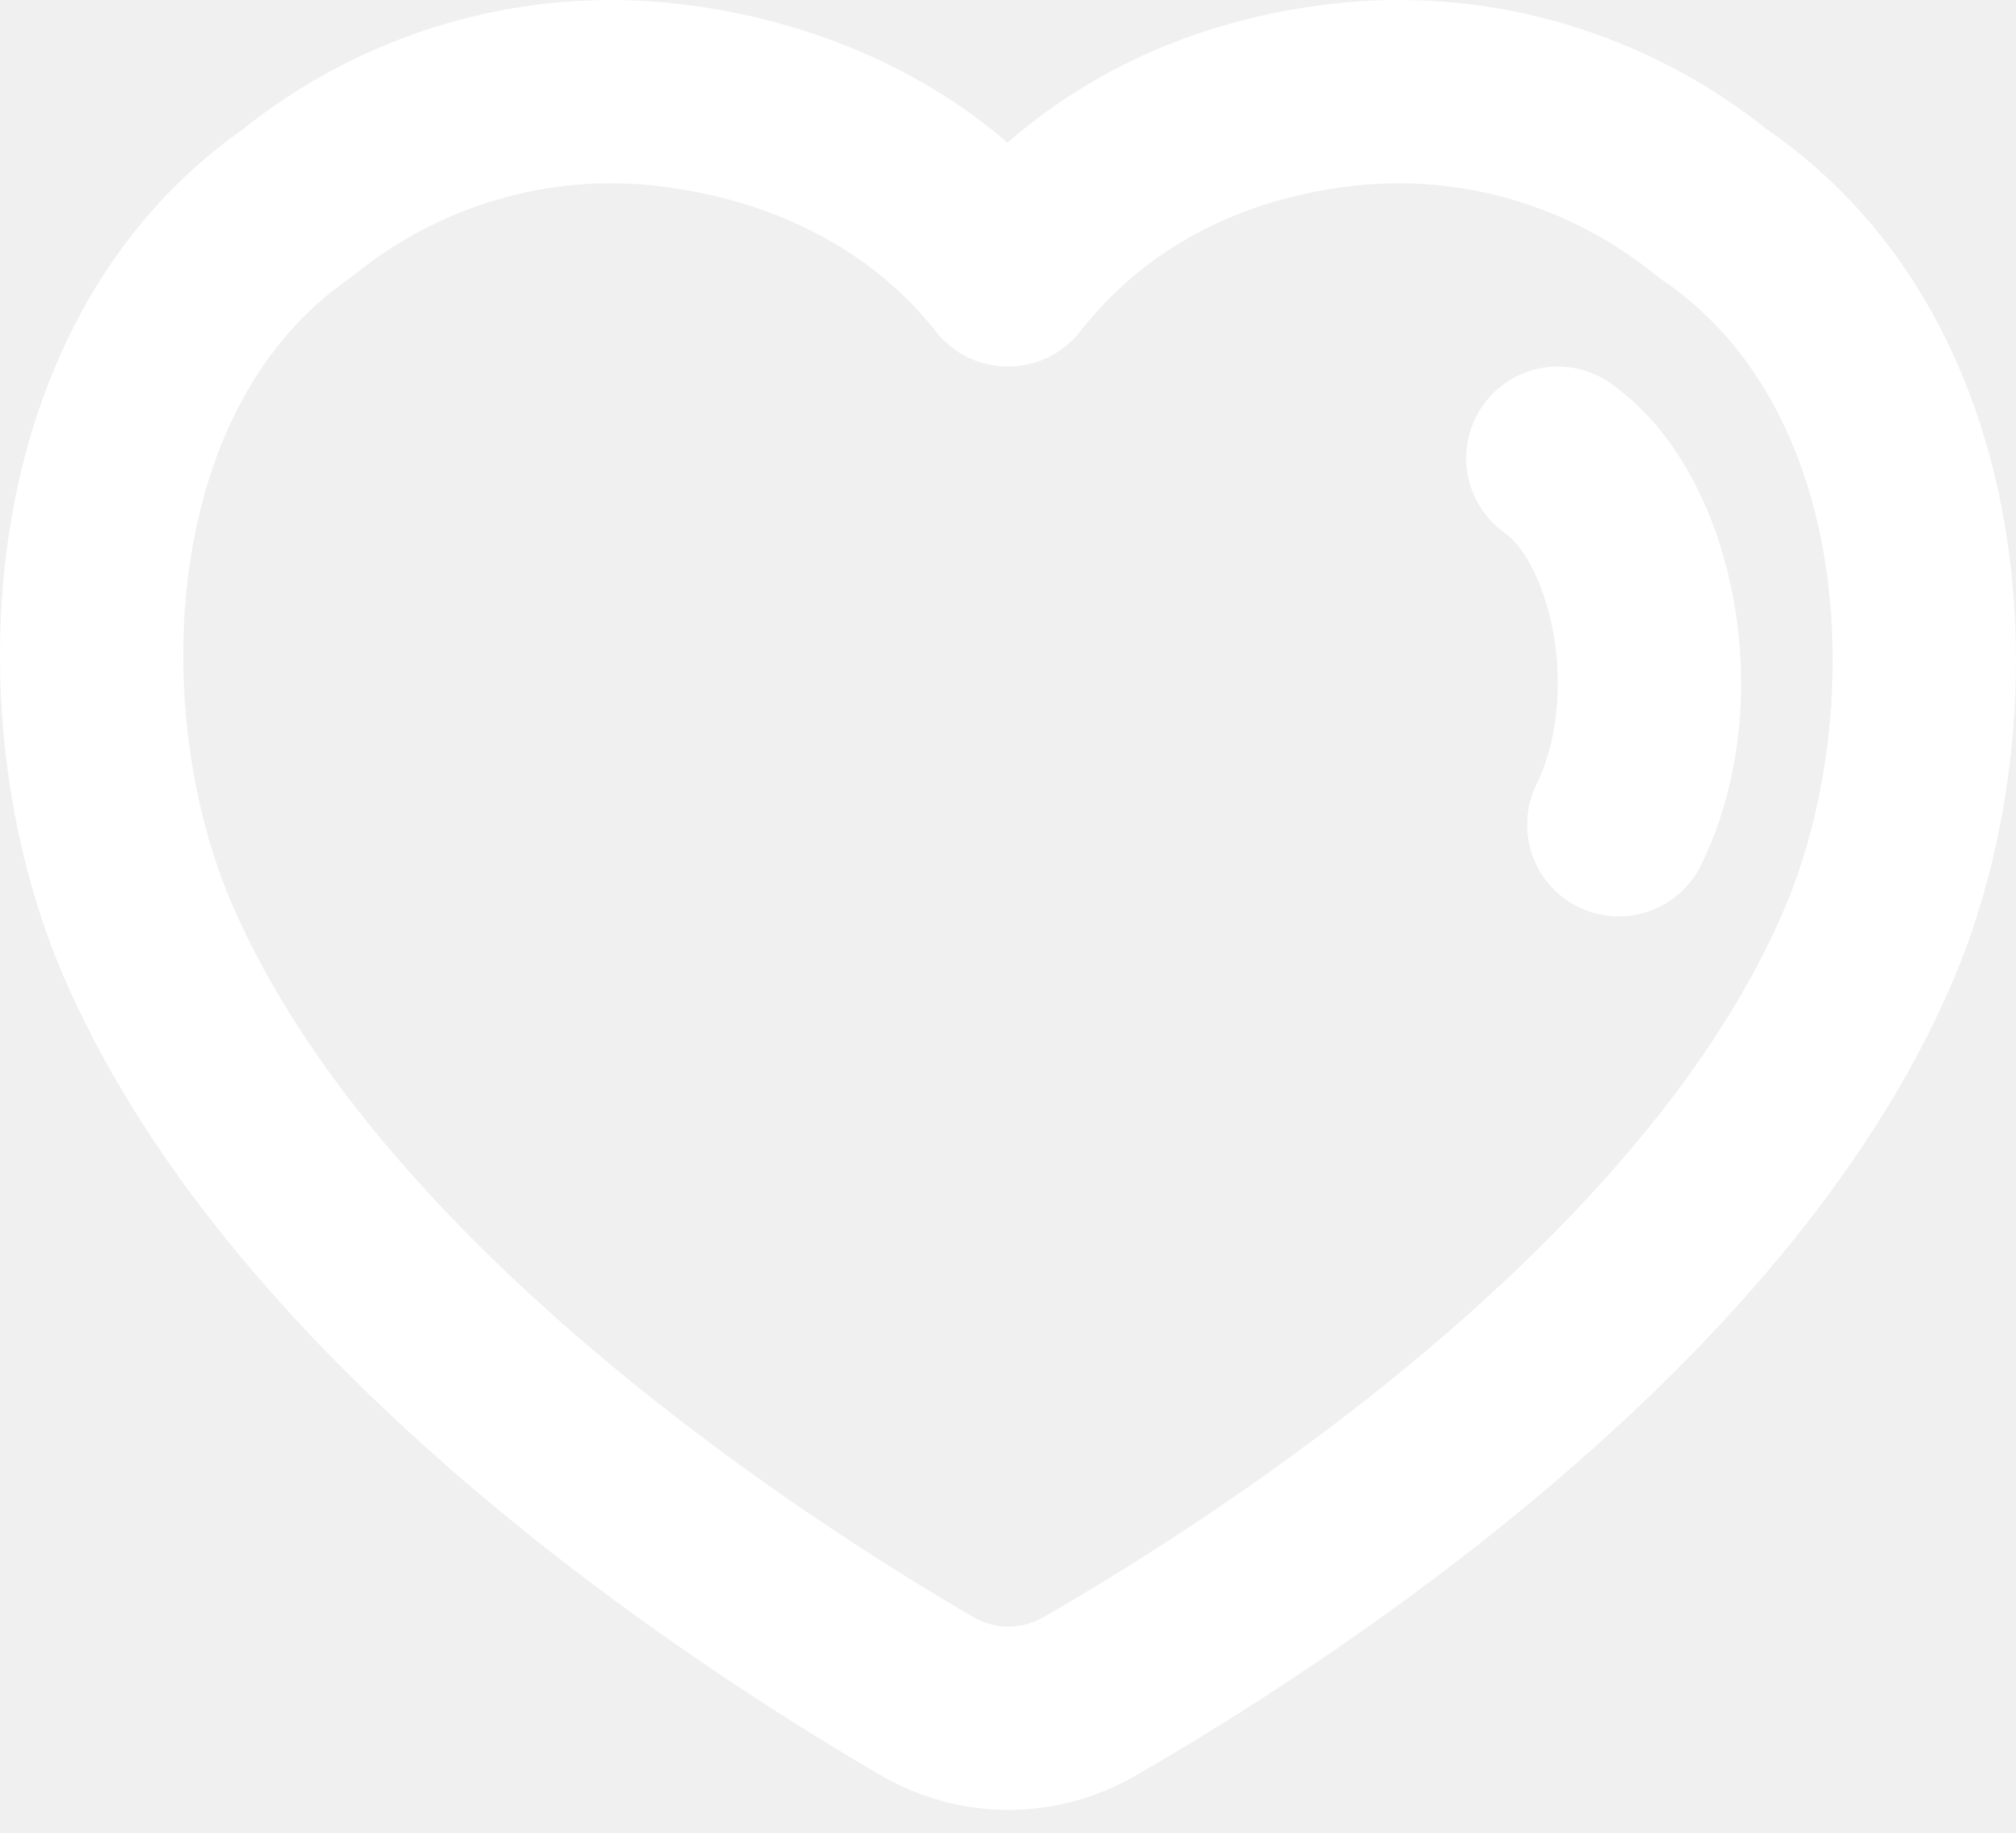
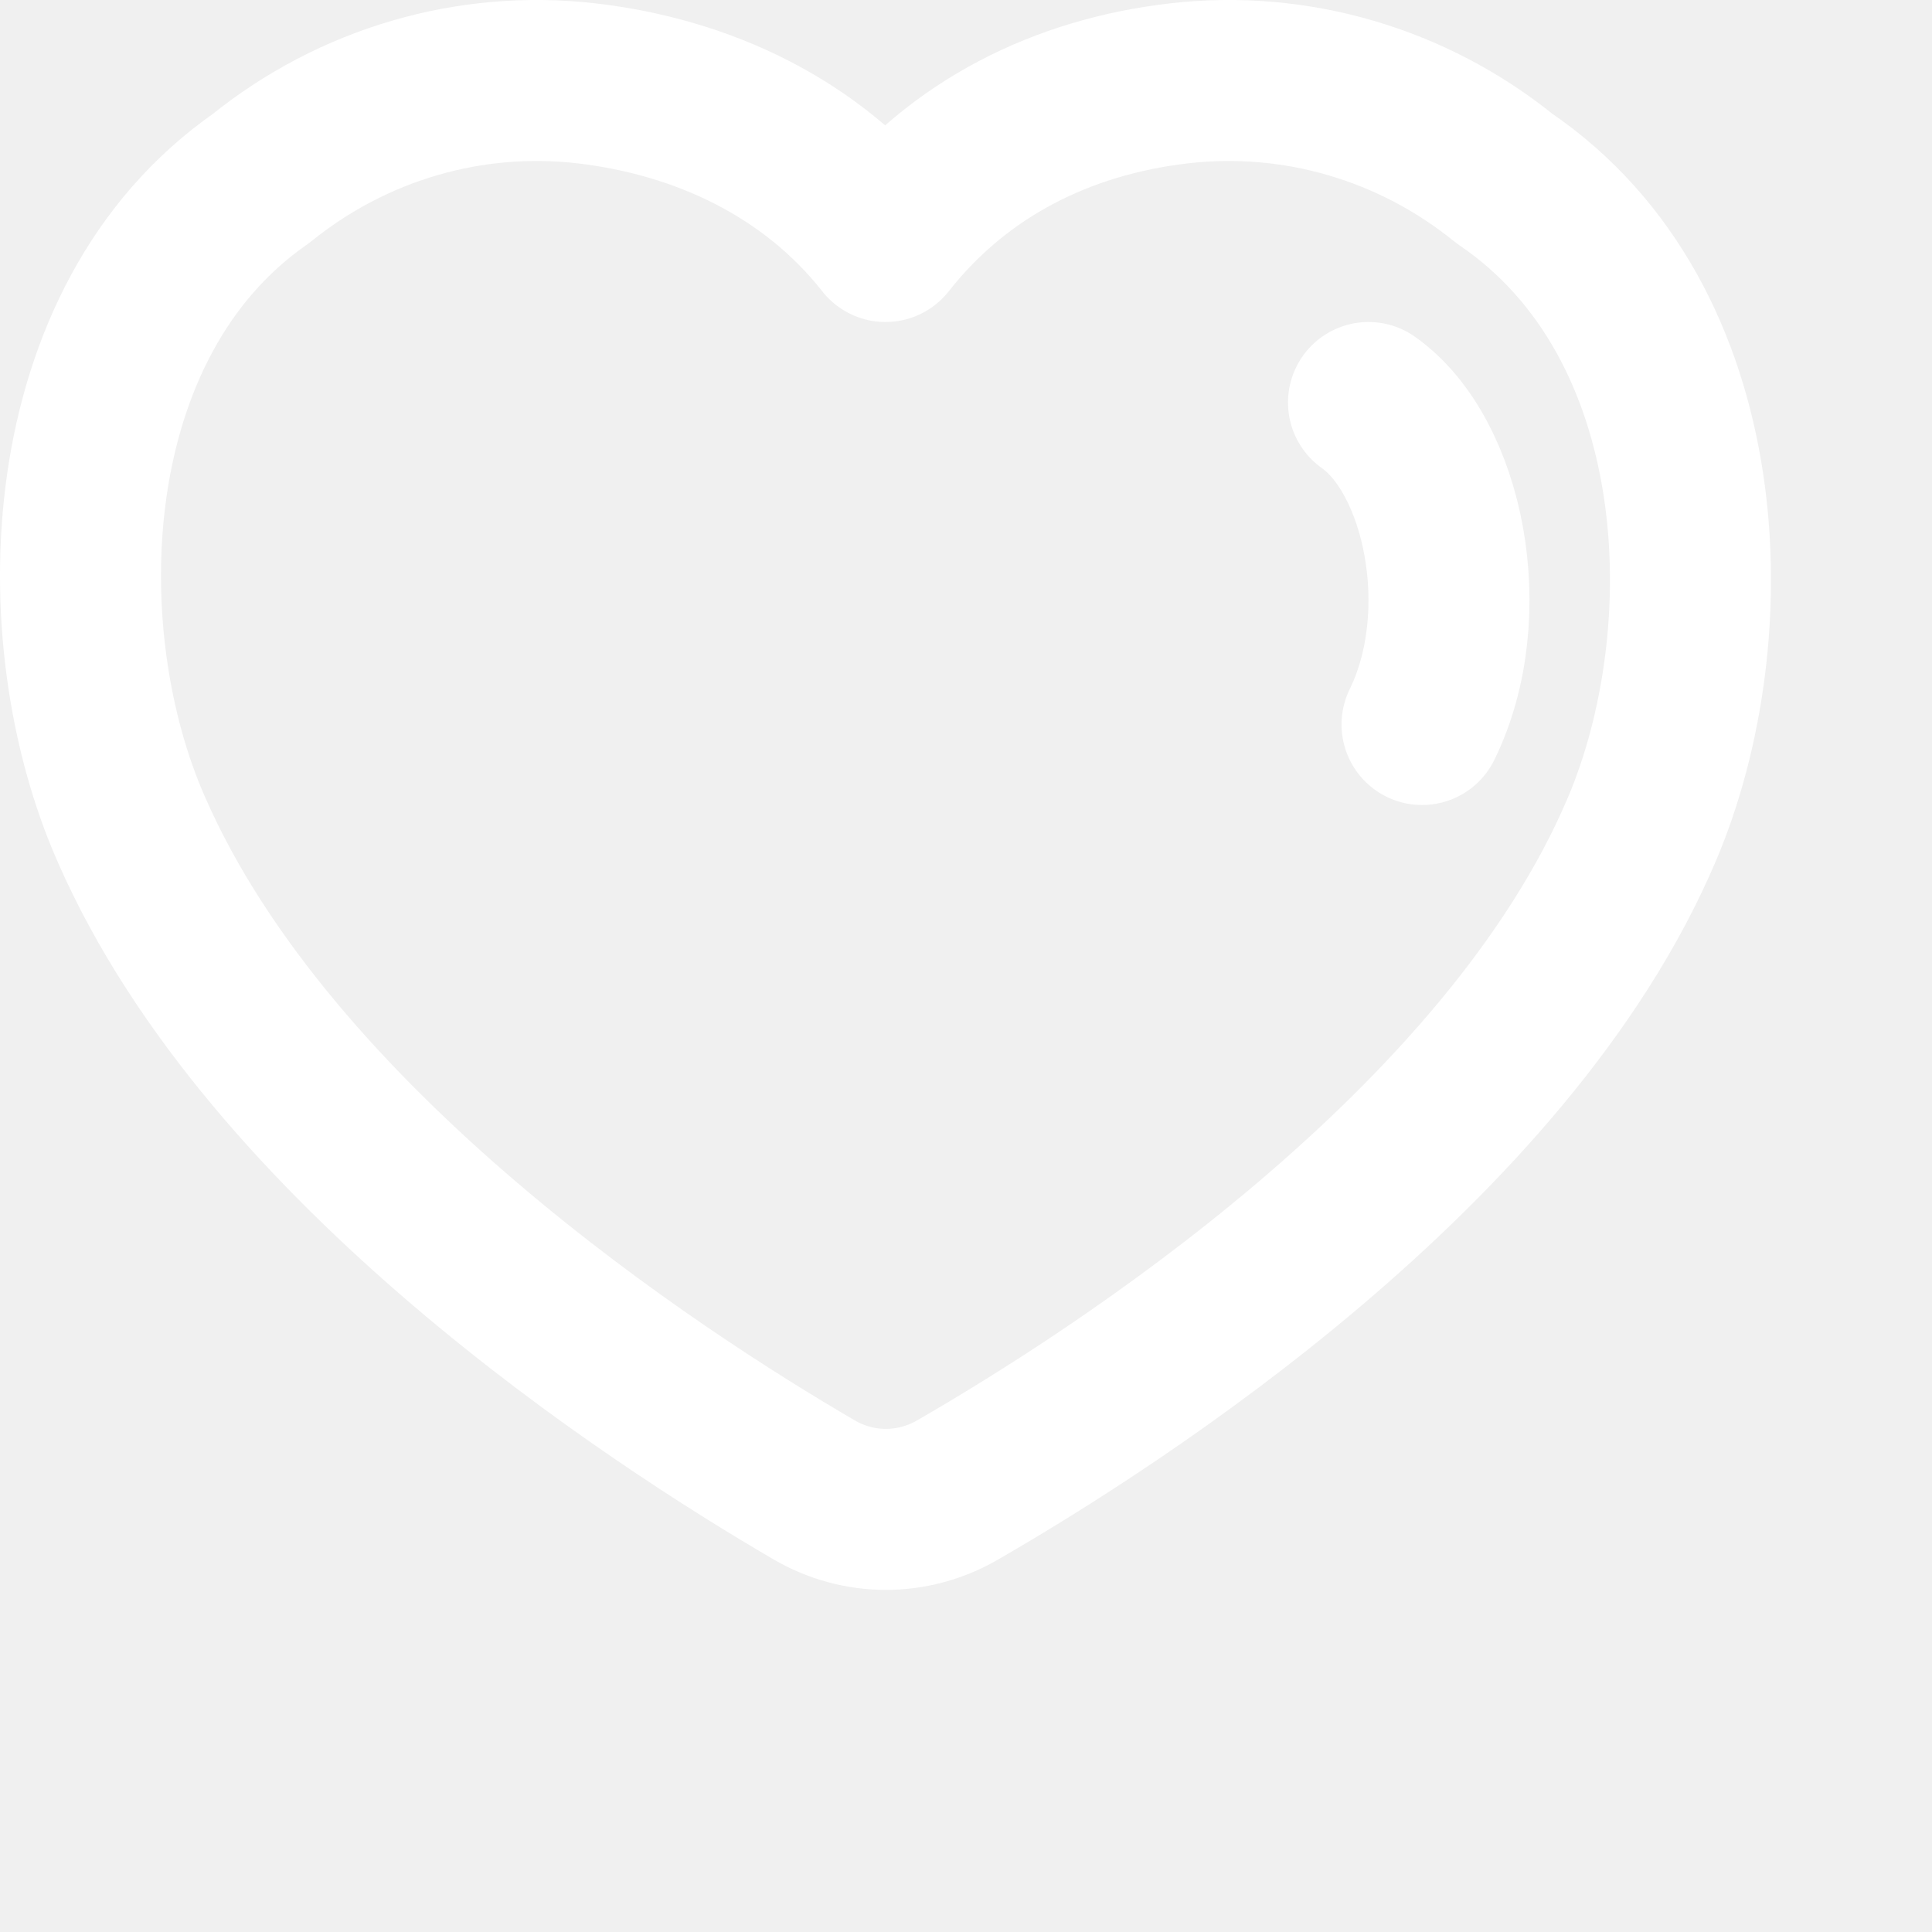
- <svg xmlns="http://www.w3.org/2000/svg" width="22" height="20" viewBox="0 0 22 20" fill="none">
+ <svg xmlns="http://www.w3.org/2000/svg" width="24" height="24" viewBox="0 0 24 24" fill="none">
  <path fill-rule="evenodd" clip-rule="evenodd" d="M11.888 18.513C11.335 18.831 10.665 18.829 10.114 18.508C8.128 17.351 3.359 14.252 1.632 10.304C0.57 7.9 0.683 3.997 3.241 2.218C4.383 1.294 5.836 0.869 7.282 1.035C8.729 1.202 10.087 1.839 11 3C11.912 1.839 13.202 1.202 14.649 1.035C16.095 0.869 17.548 1.294 18.689 2.218C21.312 3.997 21.425 7.884 20.395 10.304C18.716 14.257 13.891 17.359 11.888 18.513Z" stroke="white" stroke-width="2" stroke-linecap="round" stroke-linejoin="round" />
  <path d="M17 5C17.934 5.658 18.339 7.624 17.665 9" stroke="white" stroke-width="2" stroke-linecap="round" stroke-linejoin="round" />
</svg>
